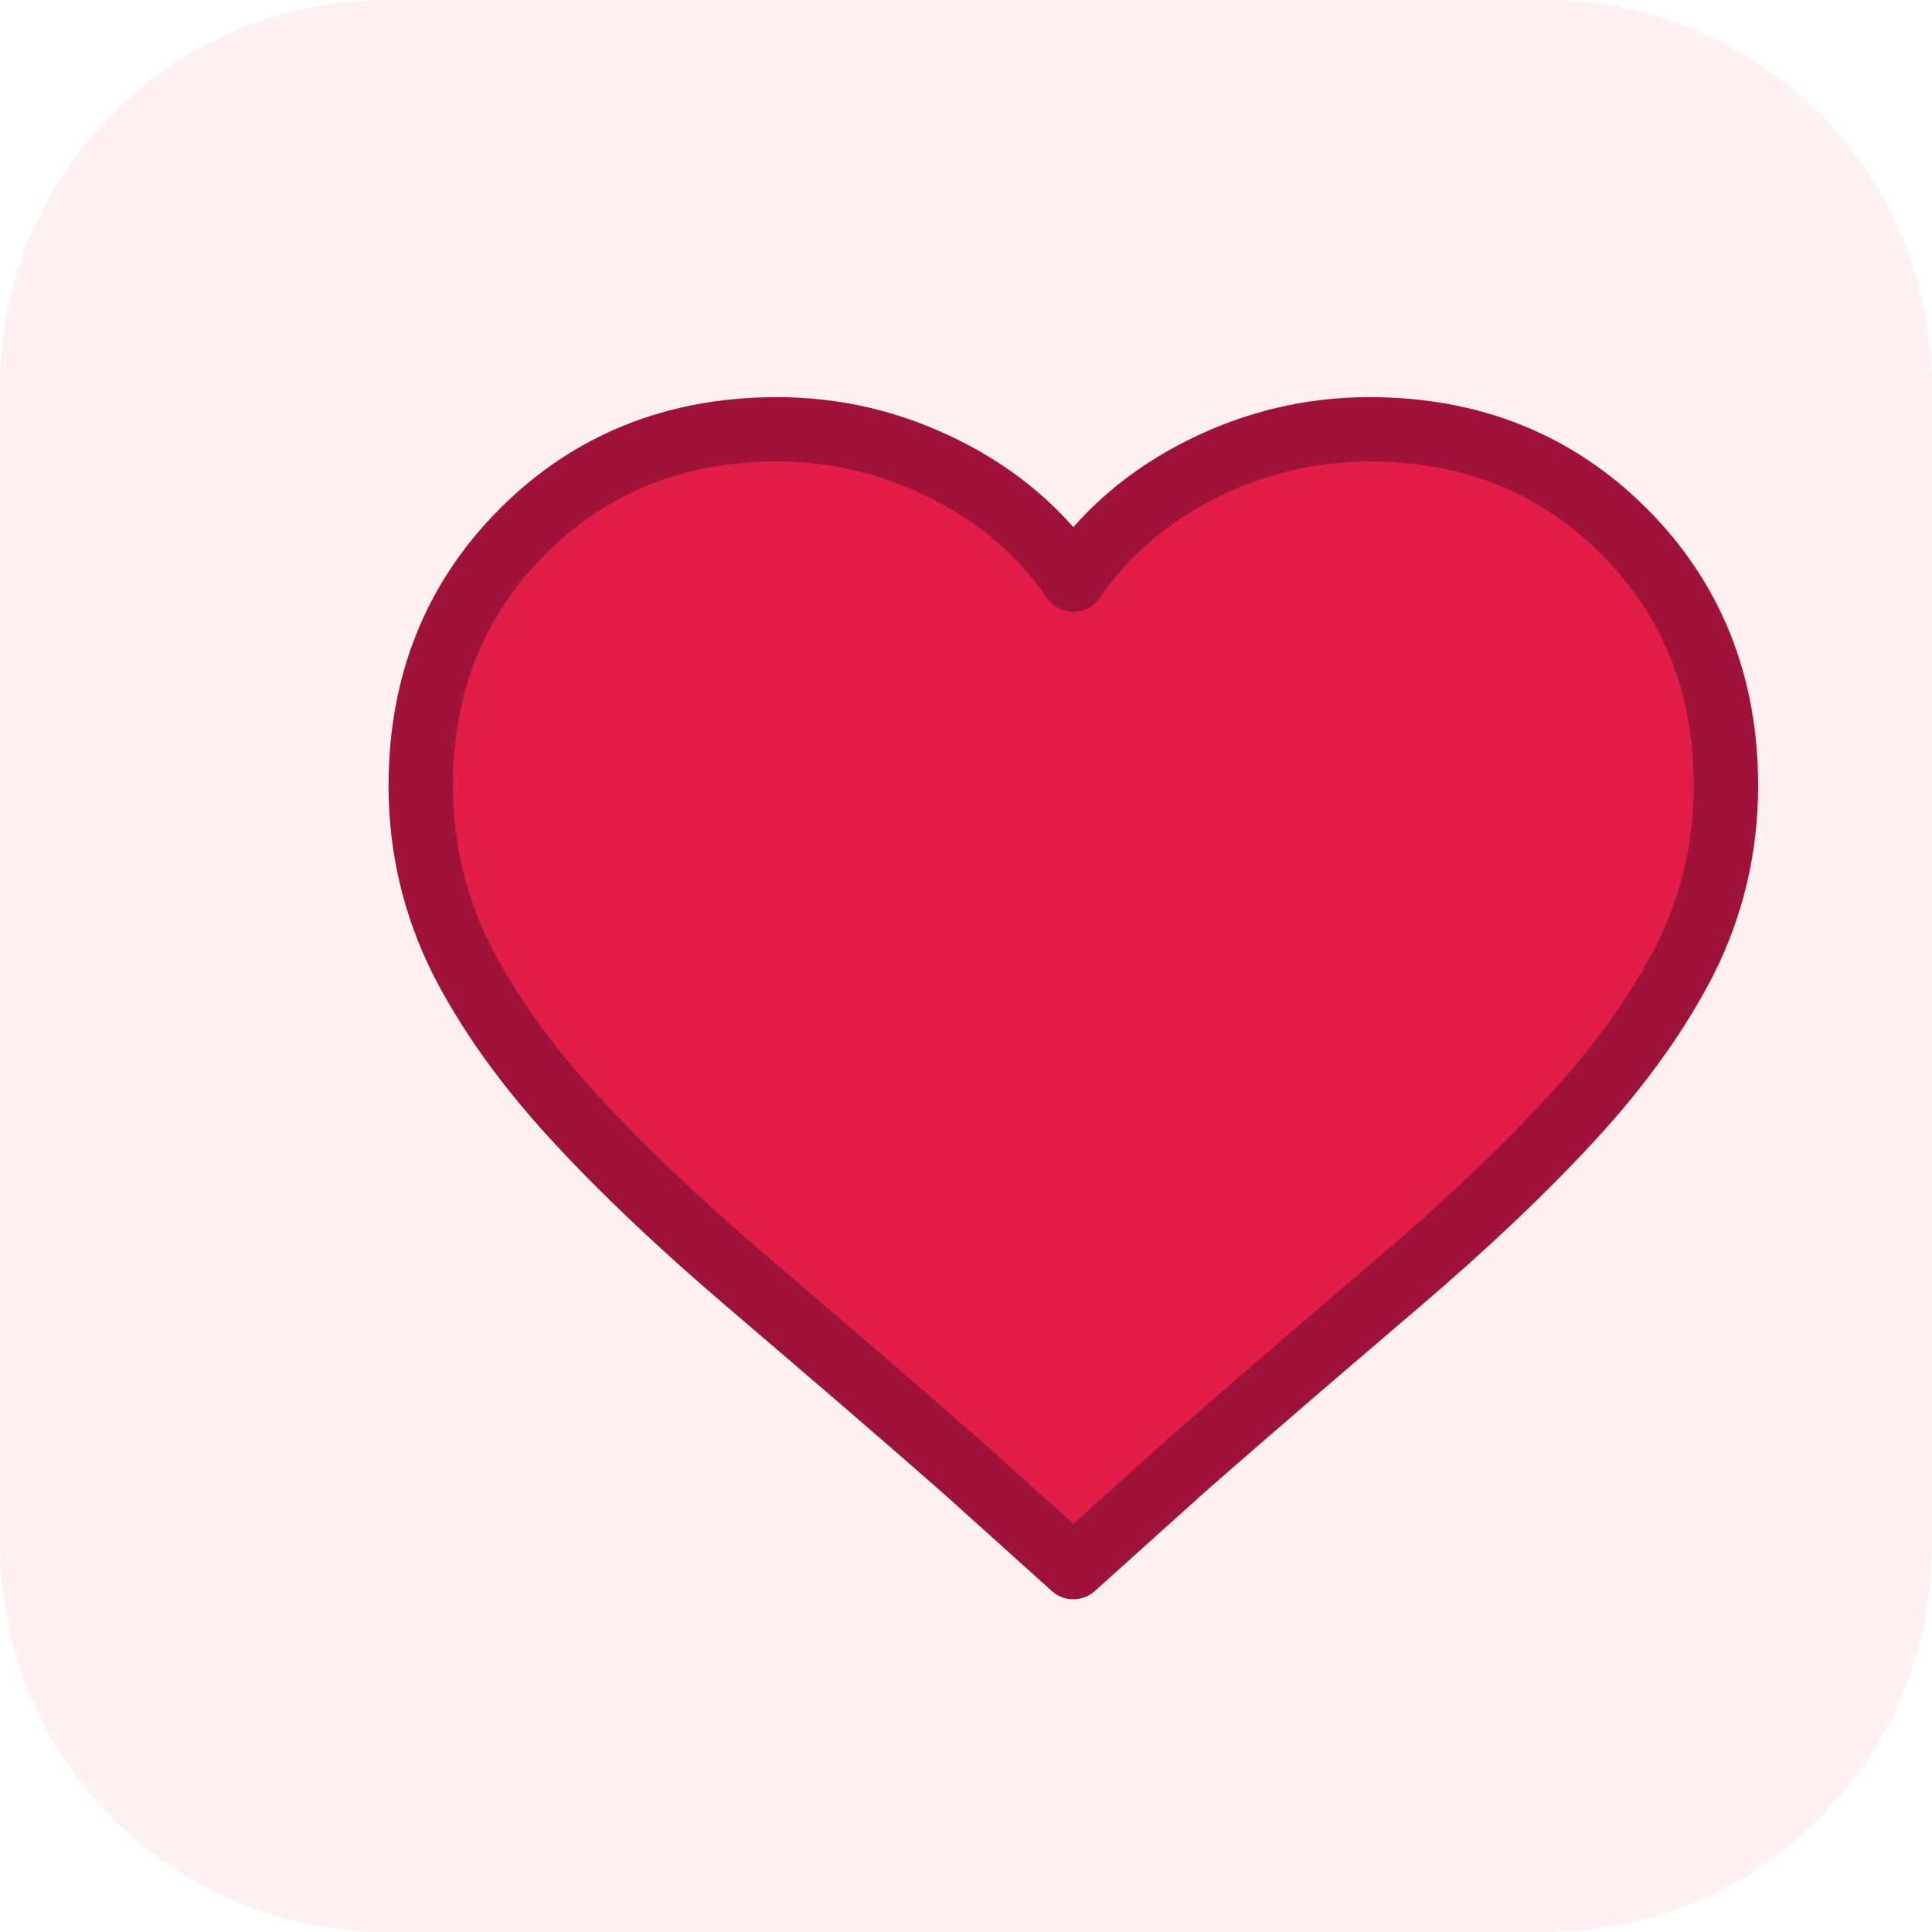
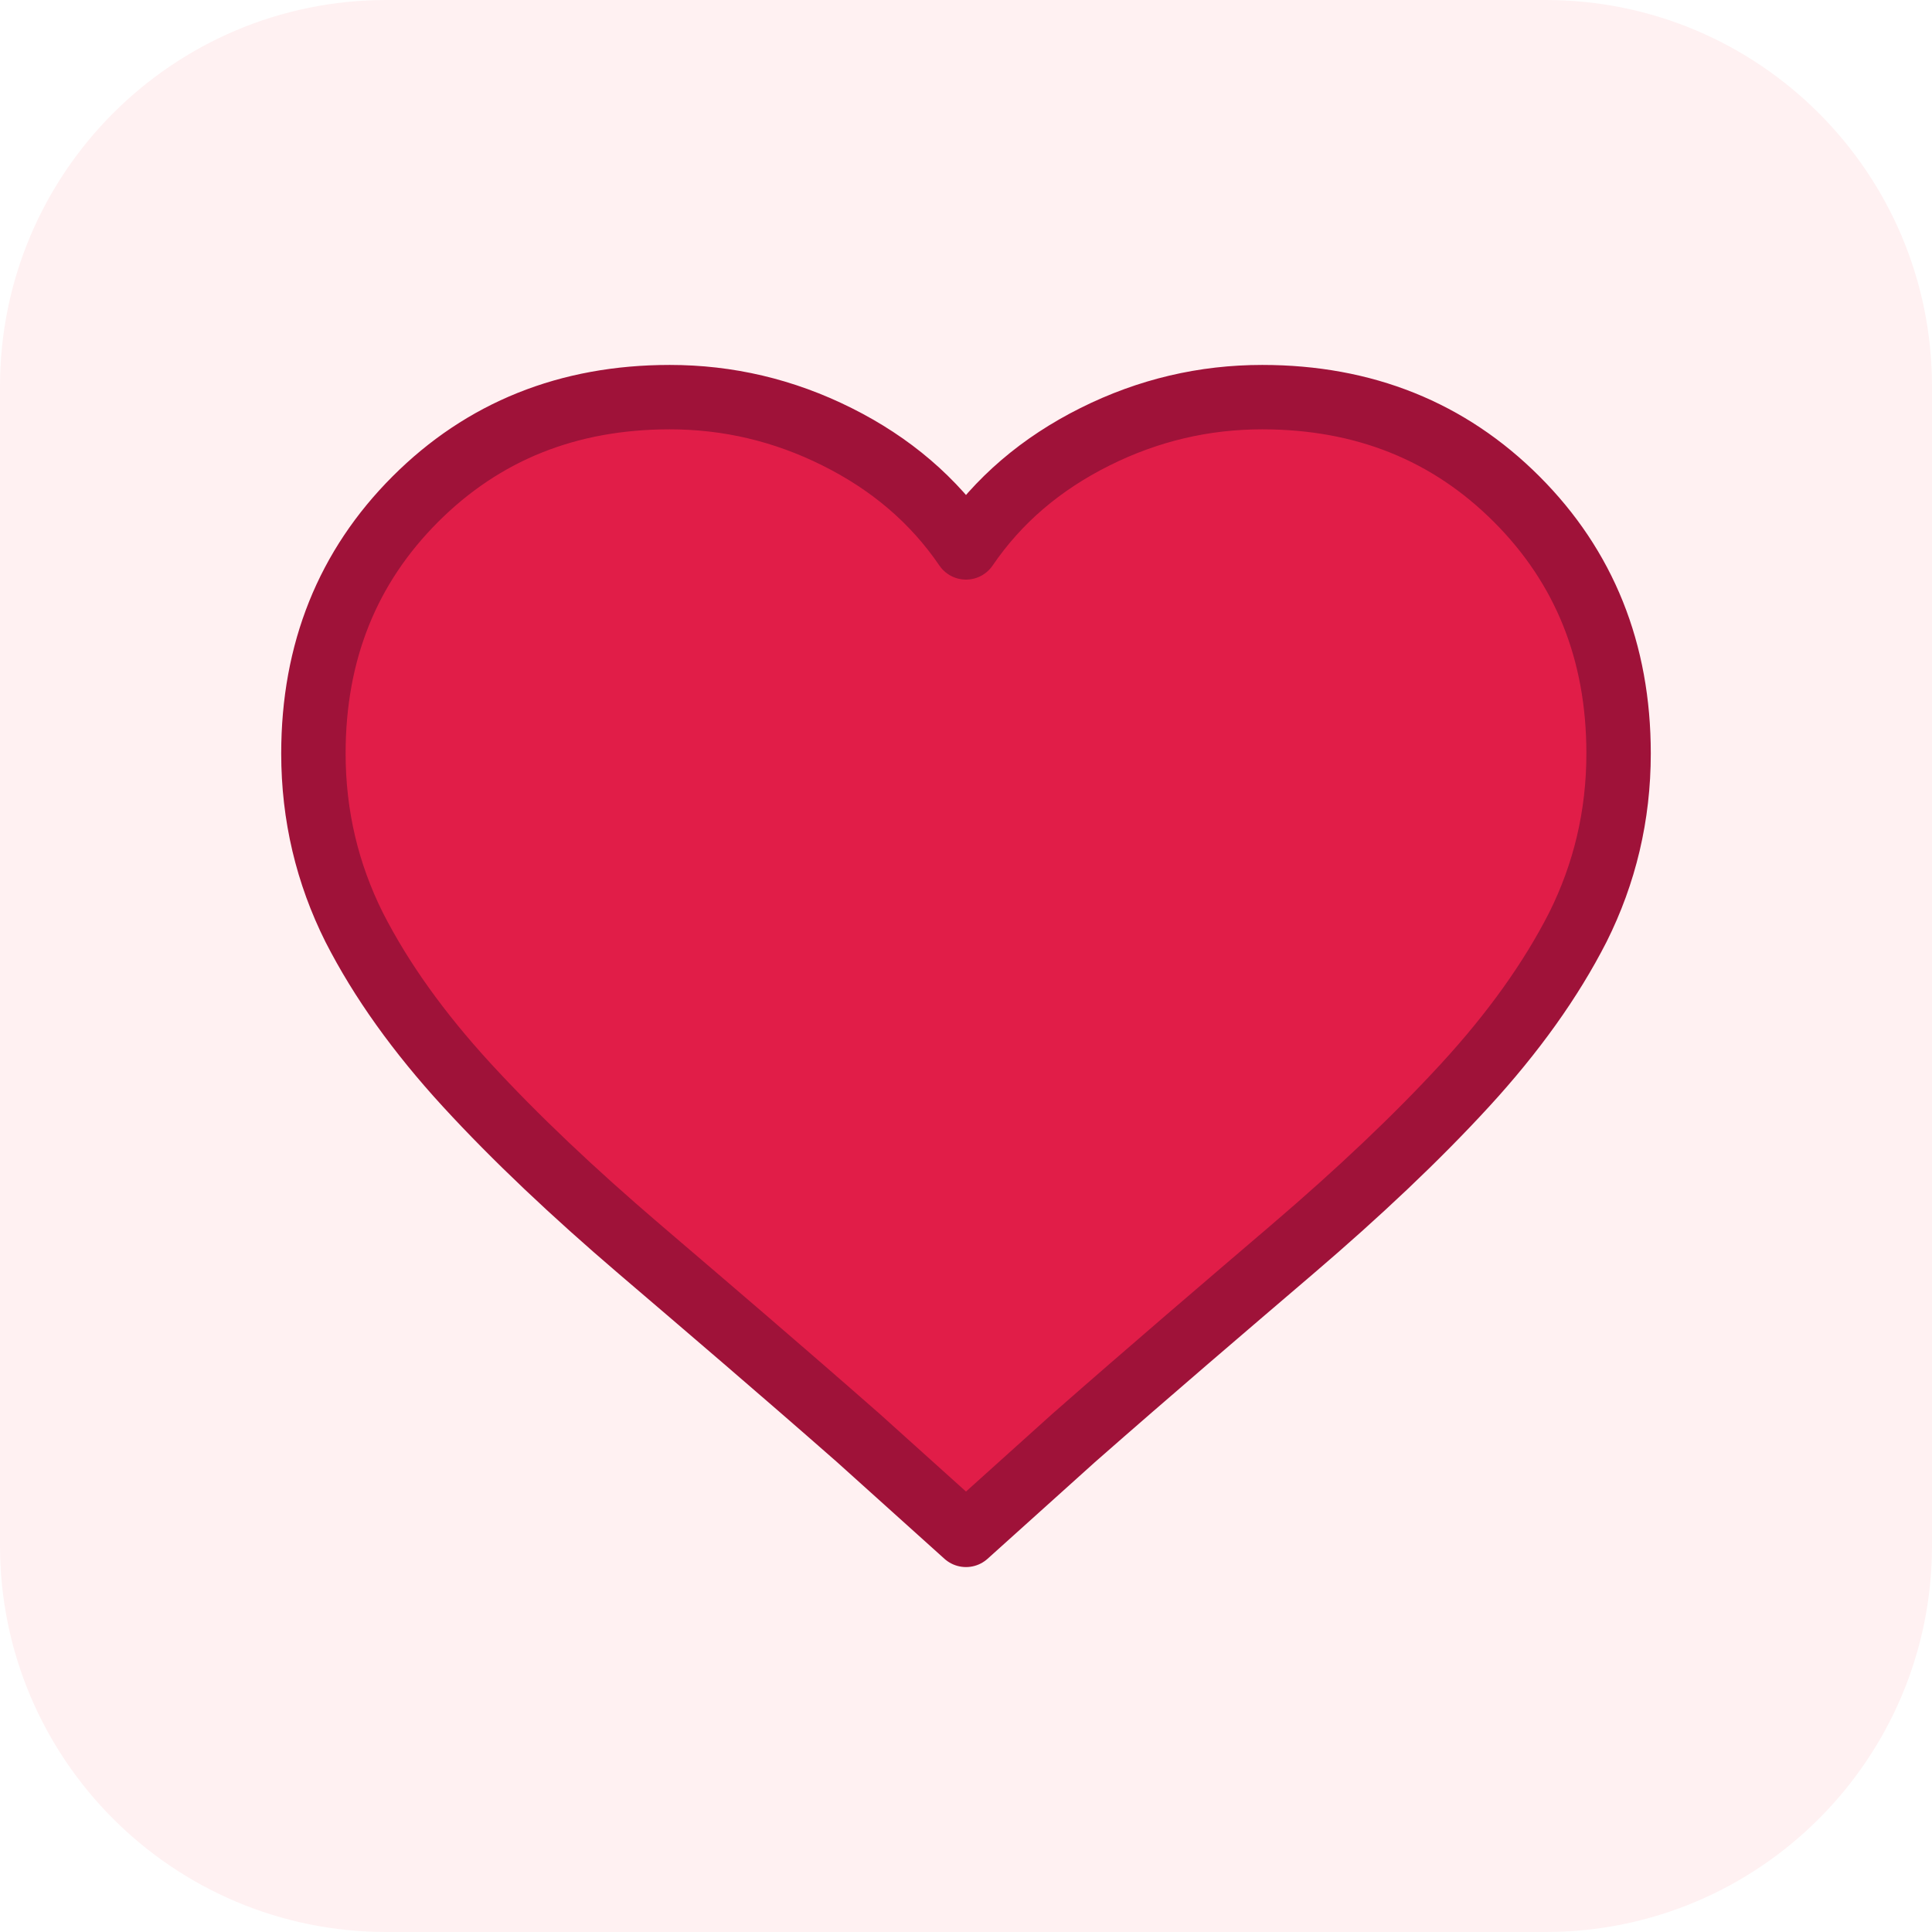
<svg xmlns="http://www.w3.org/2000/svg" width="180" height="180" viewBox="0 0 180 180" fill="none">
  <rect width="180" height="180" rx="36" fill="#FFF1F2" />
-   <path d="M90 137C82.6 130.5 75.8 124.7 69.6 119.4C63.4 114.1 58 109 53.5 104.1C49 99.2 45.5 94.3 43 89.4C40.5 84.4 39.2 79 39.2 73.2C39.2 63.7 42.4 55.8 48.7 49.5C55 43.2 62.9 40 72.4 40C77.8 40 83 41.2 88 43.7C93 46.2 97 49.6 100 54C103 49.6 107 46.2 112 43.7C117 41.2 122.2 40 127.6 40C137.1 40 145 43.2 151.3 49.5C157.6 55.8 160.8 63.7 160.8 73.2C160.8 79 159.5 84.4 157 89.4C154.5 94.3 151 99.2 146.5 104.1C142 109 136.6 114.1 130.4 119.4C124.2 124.7 117.4 130.5 110 137L100 146L90 137Z" fill="#E11D48" />
-   <path d="M90 137C82.6 130.5 75.8 124.7 69.6 119.4C63.4 114.1 58 109 53.5 104.1C49 99.2 45.5 94.3 43 89.4C40.5 84.4 39.2 79 39.2 73.2C39.2 63.7 42.4 55.8 48.7 49.5C55 43.2 62.9 40 72.4 40C77.8 40 83 41.2 88 43.7C93 46.2 97 49.6 100 54C103 49.6 107 46.2 112 43.7C117 41.2 122.2 40 127.6 40C137.1 40 145 43.2 151.3 49.5C157.6 55.8 160.8 63.7 160.8 73.2C160.8 79 159.5 84.4 157 89.4C154.5 94.3 151 99.2 146.5 104.1C142 109 136.6 114.1 130.4 119.4C124.2 124.7 117.4 130.5 110 137L100 146L90 137Z" stroke="#9F1239" stroke-width="6" stroke-linejoin="round" />
+   <g transform="translate(-10 -3)">
+     <path d="M90 137C82.6 130.5 75.8 124.7 69.6 119.4C63.4 114.1 58 109 53.5 104.1C49 99.2 45.5 94.3 43 89.4C40.5 84.4 39.2 79 39.2 73.2C39.2 63.7 42.4 55.8 48.7 49.5C55 43.2 62.9 40 72.4 40C77.8 40 83 41.2 88 43.7C93 46.2 97 49.6 100 54C103 49.6 107 46.2 112 43.7C117 41.2 122.2 40 127.6 40C137.1 40 145 43.2 151.3 49.5C157.6 55.8 160.8 63.7 160.8 73.2C160.8 79 159.5 84.4 157 89.4C154.5 94.3 151 99.2 146.5 104.1C142 109 136.6 114.1 130.4 119.4C124.2 124.7 117.4 130.5 110 137L100 146L90 137Z" fill="#E11D48" />
+     <path d="M90 137C82.6 130.5 75.8 124.7 69.6 119.4C63.4 114.1 58 109 53.5 104.1C49 99.2 45.5 94.3 43 89.4C40.5 84.4 39.2 79 39.2 73.2C39.2 63.7 42.4 55.8 48.7 49.5C55 43.2 62.9 40 72.4 40C77.8 40 83 41.2 88 43.7C93 46.2 97 49.6 100 54C103 49.6 107 46.2 112 43.7C117 41.2 122.2 40 127.6 40C137.1 40 145 43.2 151.3 49.5C157.6 55.8 160.8 63.7 160.8 73.2C160.8 79 159.5 84.4 157 89.4C154.5 94.3 151 99.2 146.5 104.1C142 109 136.6 114.1 130.4 119.4C124.2 124.7 117.4 130.5 110 137L100 146L90 137Z" stroke="#9F1239" stroke-width="6" stroke-linejoin="round" />
+   </g>
</svg>
